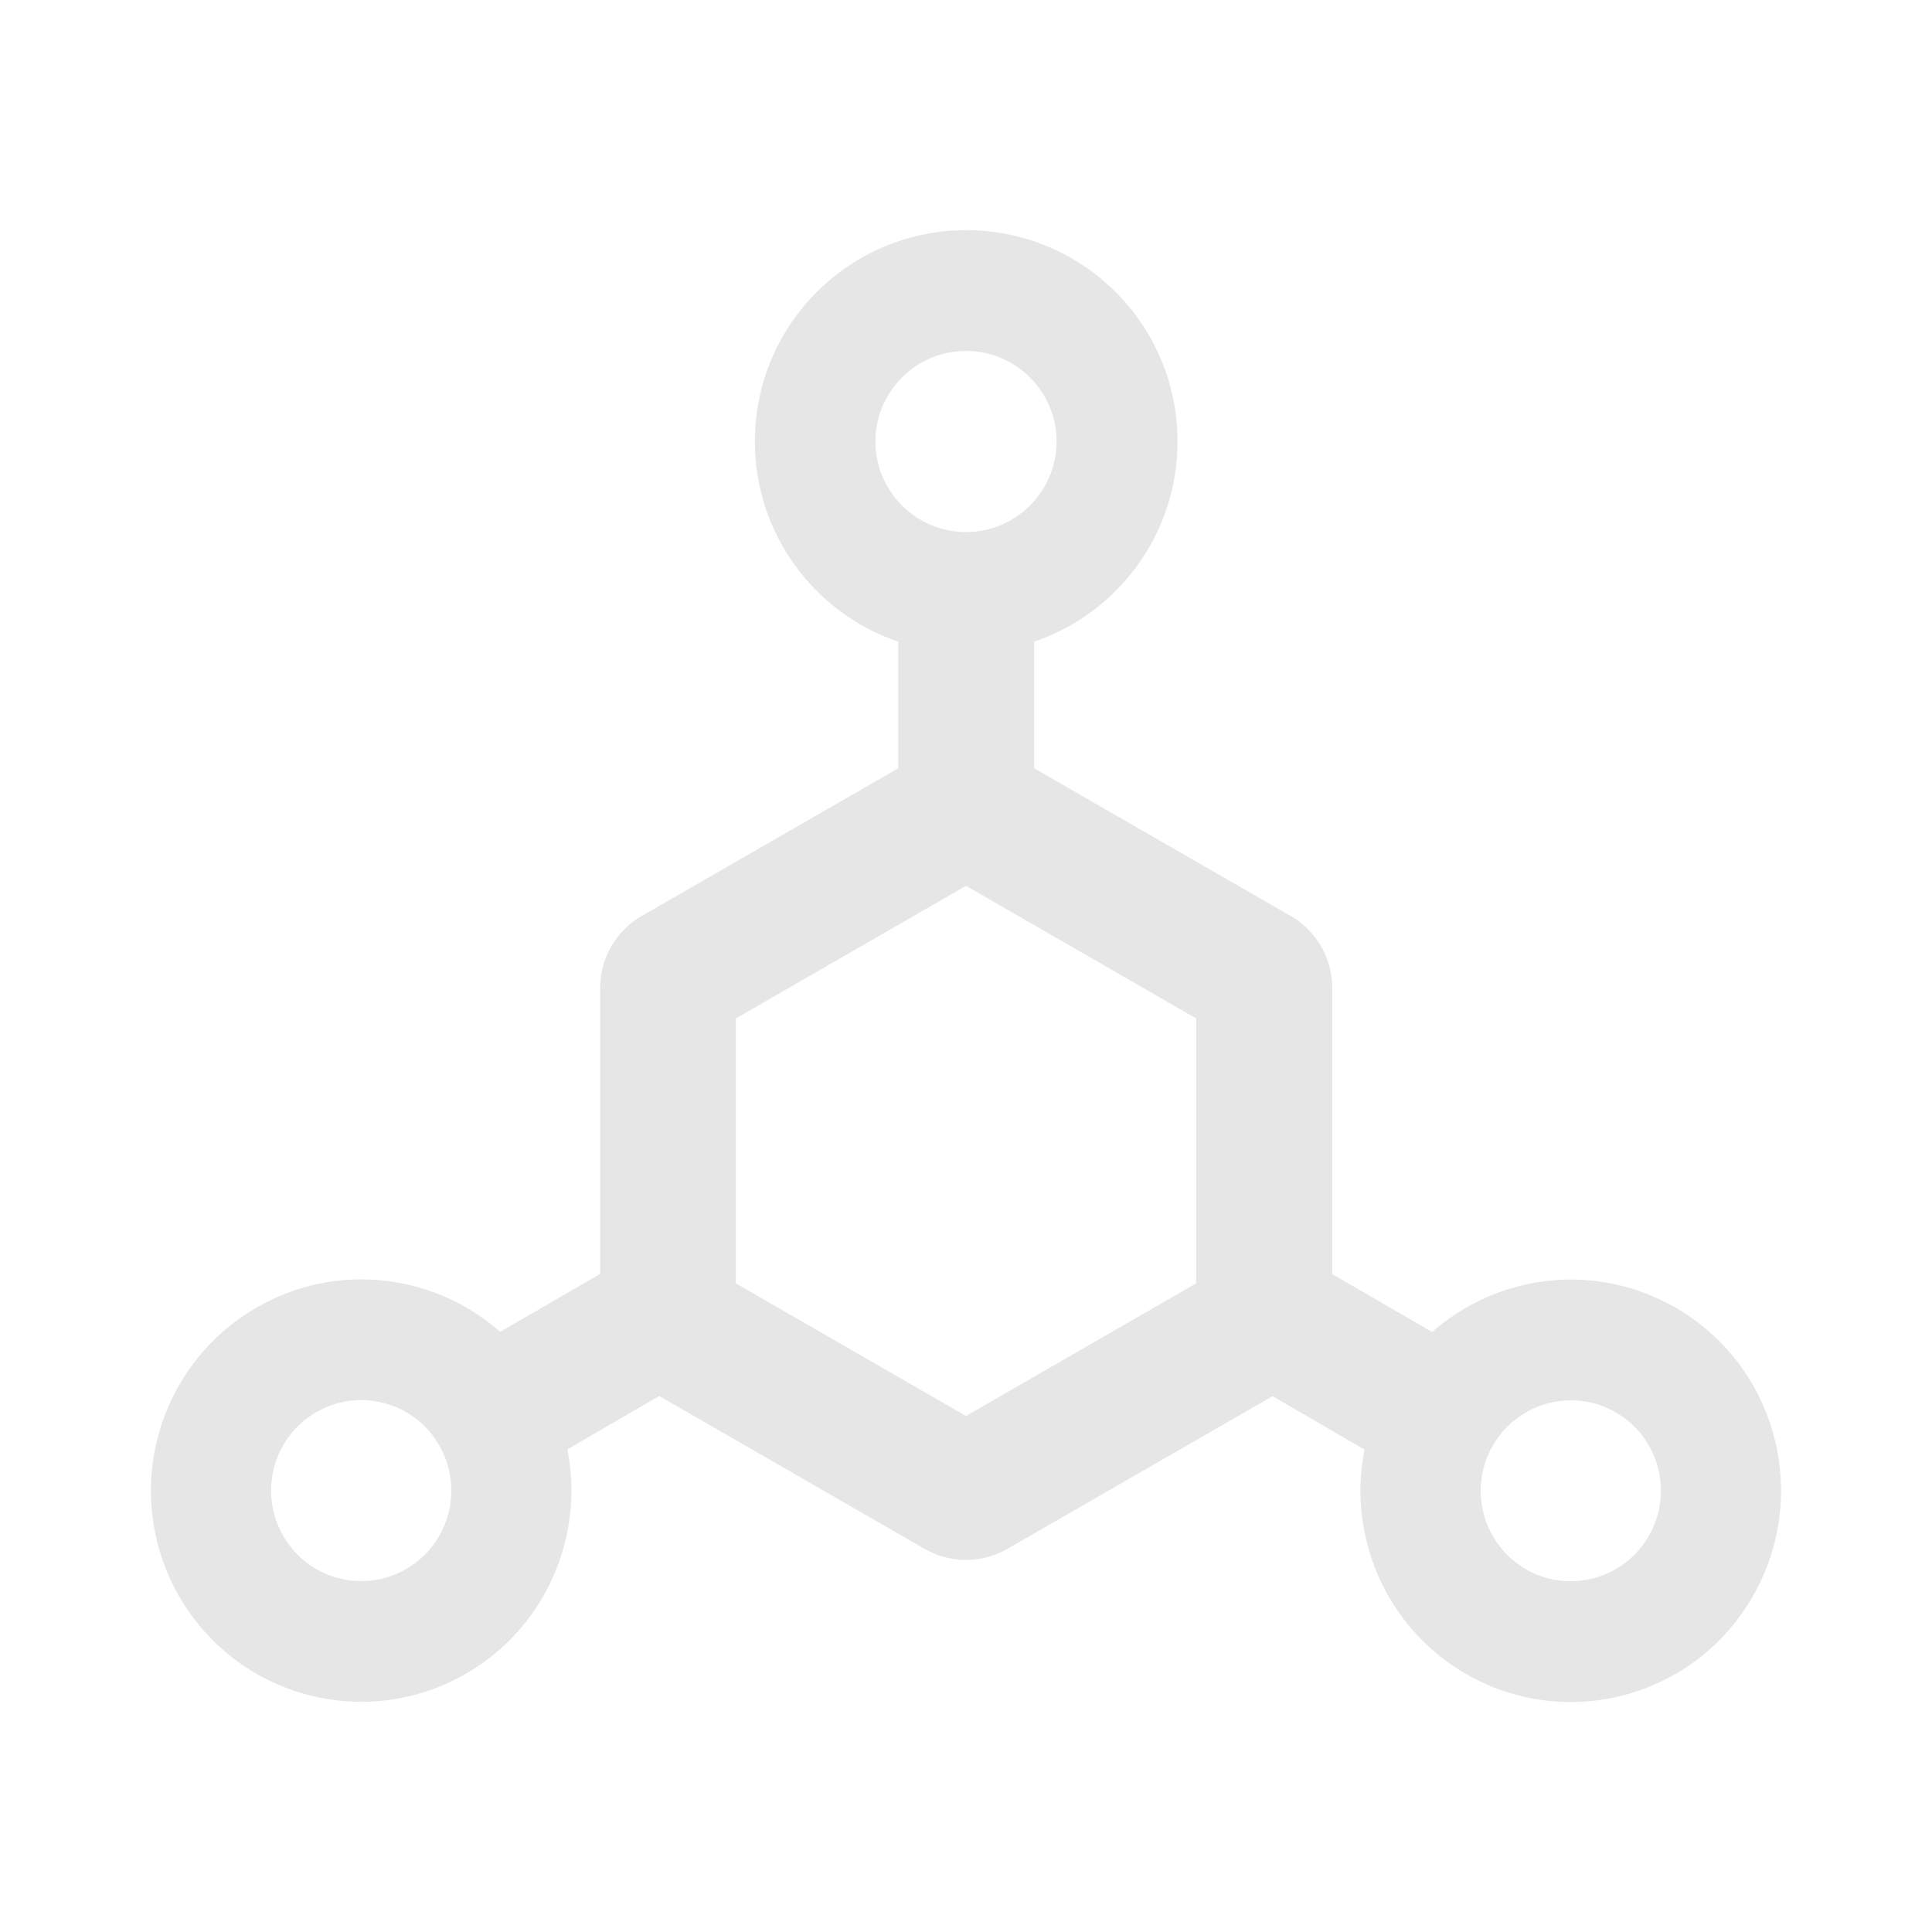
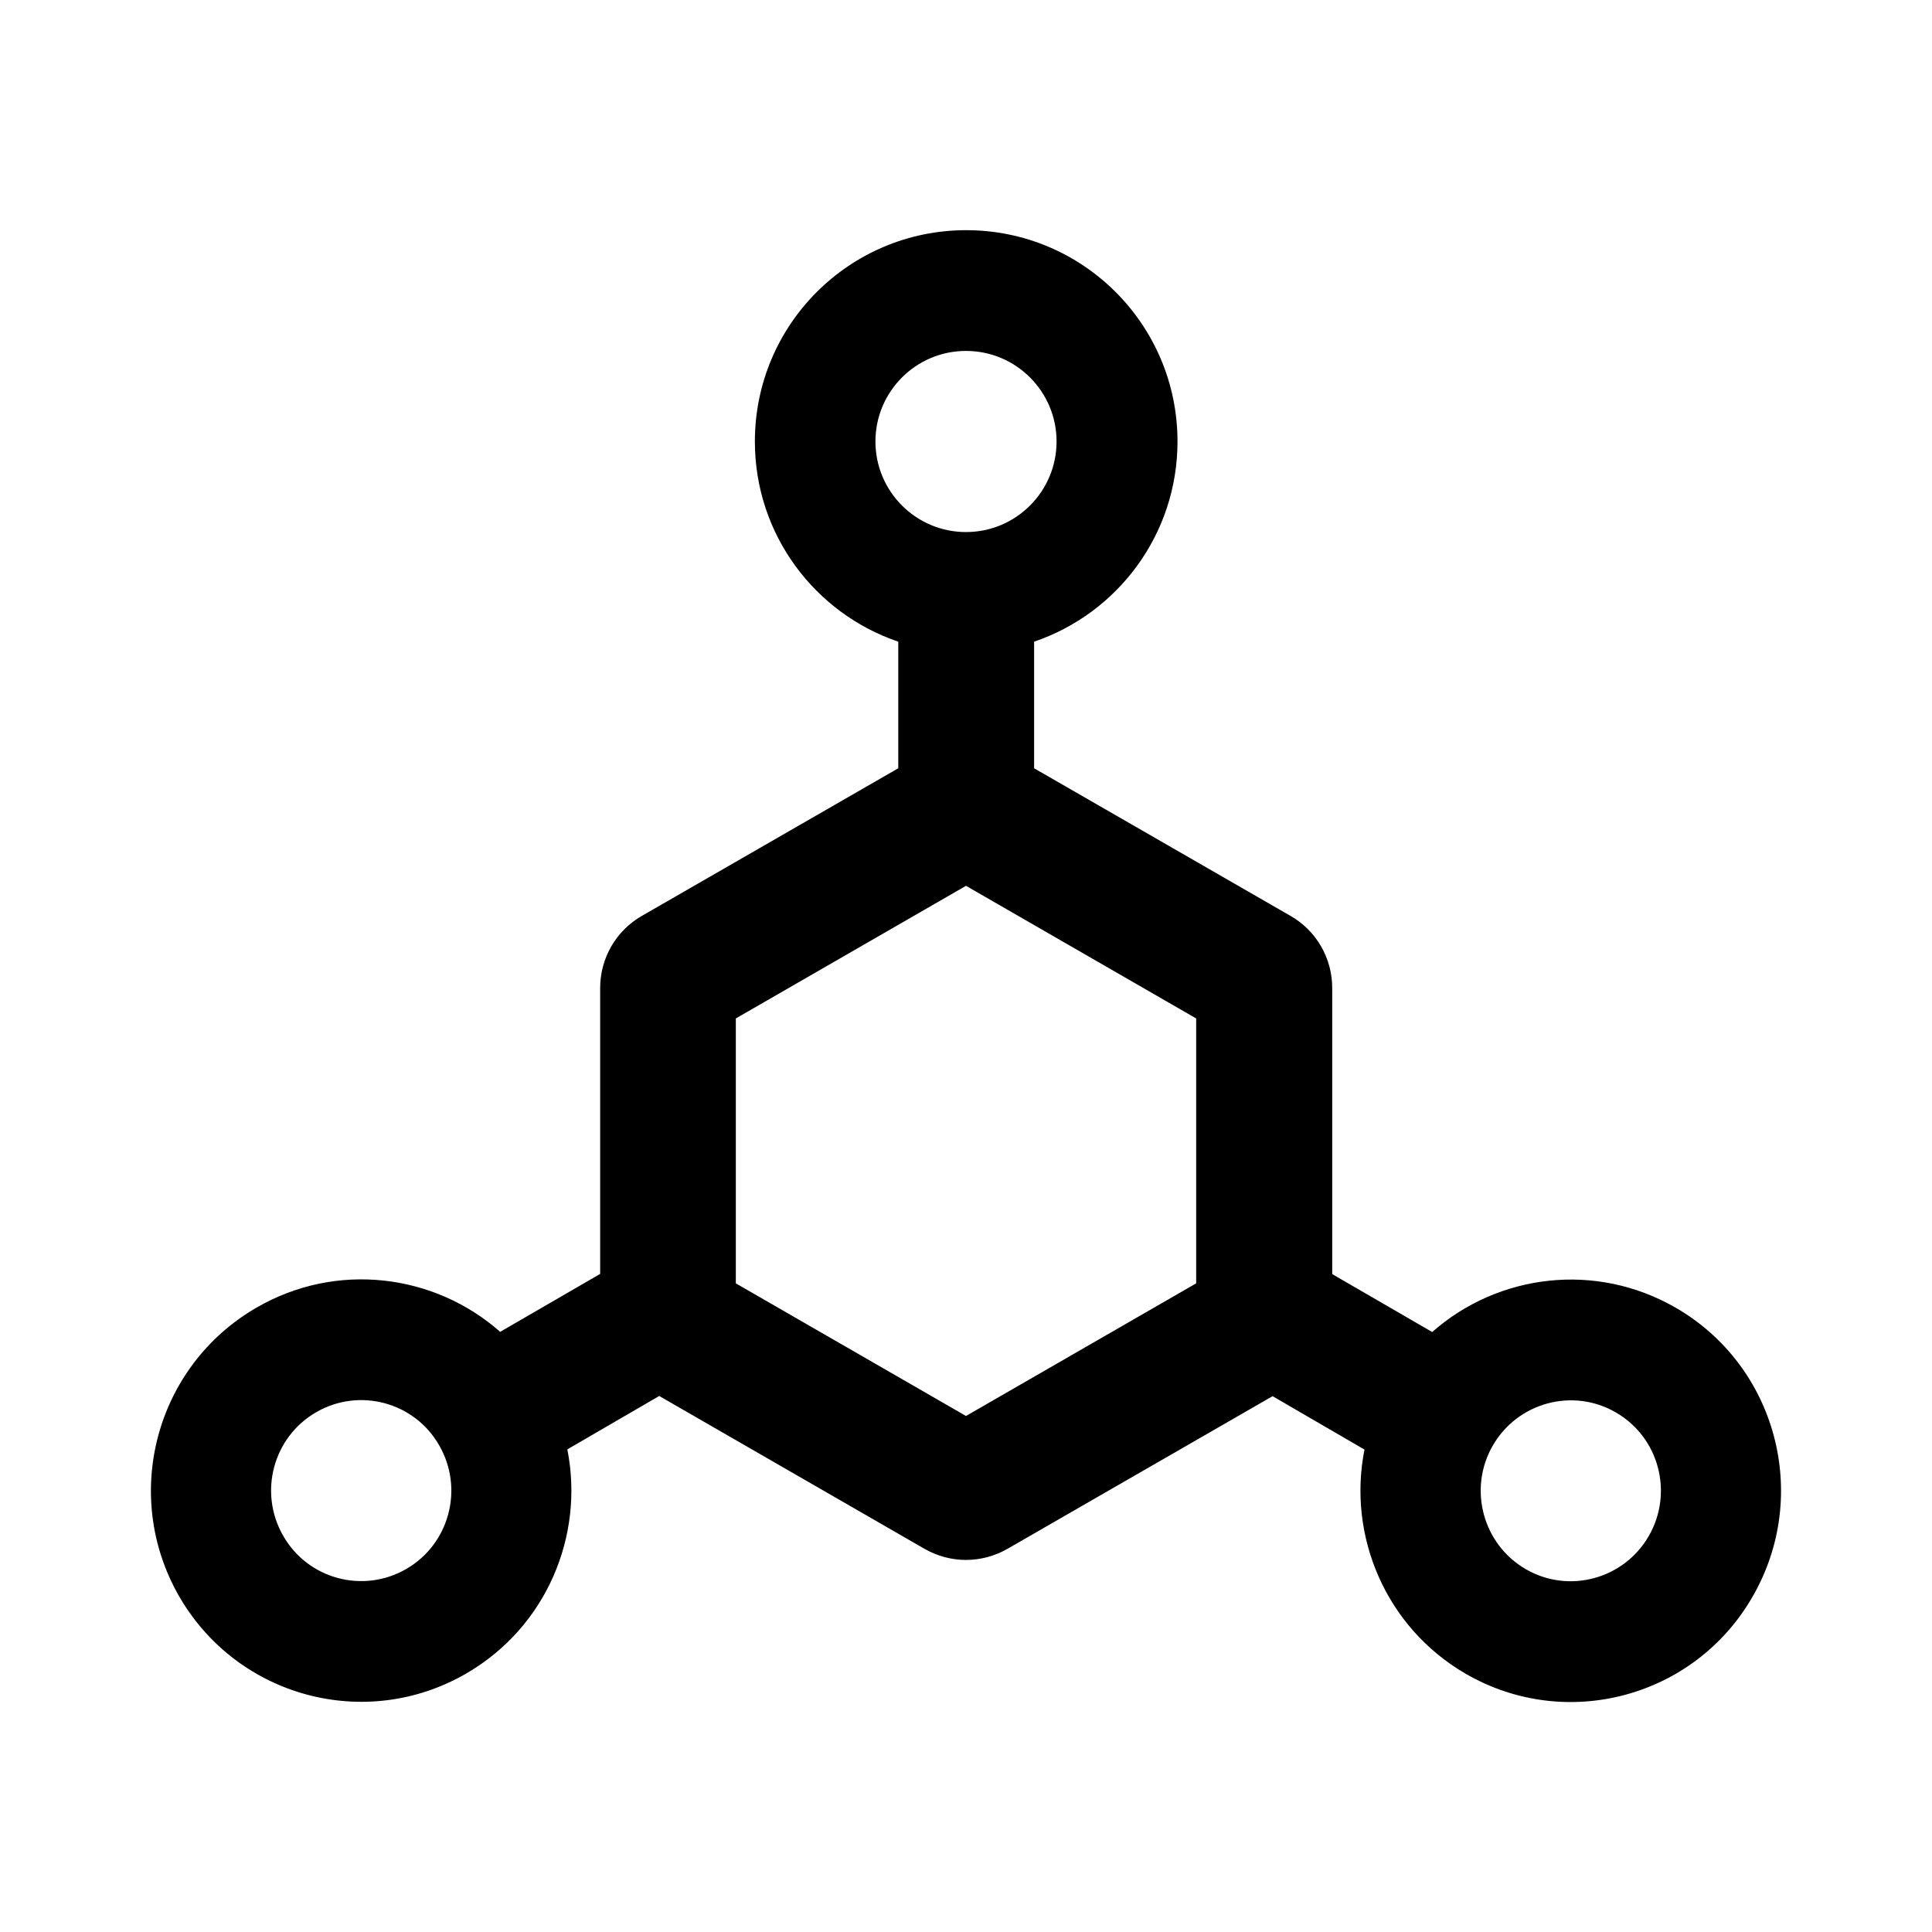
- <svg xmlns="http://www.w3.org/2000/svg" class="icon" width="200px" height="200.00px" viewBox="0 0 1024 1024" version="1.1">
-   <path fill="#e6e6e6" d="M888.3 693.2c-42.5-24.6-94.3-18-129.2 12.8l-53-30.7V523.6c0-15.7-8.4-30.3-22-38.1l-136-78.3v-67.1c44.2-15 76-56.8 76-106.1 0-61.9-50.1-112-112-112s-112 50.1-112 112c0 49.3 31.8 91.1 76 106.1v67.1l-136 78.3c-13.6 7.8-22 22.4-22 38.1v151.6l-53 30.7c-34.9-30.8-86.8-37.4-129.2-12.8-53.5 31-71.7 99.4-41 152.9 30.8 53.5 98.9 71.9 152.2 41 42.5-24.6 62.7-73 53.6-118.8l48.7-28.3 140.6 81c6.8 3.9 14.4 5.9 22 5.9s15.2-2 22-5.9L674.5 740l48.7 28.3c-9.1 45.7 11.2 94.2 53.6 118.8 53.3 30.9 121.5 12.6 152.2-41 30.8-53.6 12.6-122-40.7-152.9z m-673 138.4c-22.8 13.2-52.1 5.4-65.2-17.6-13.2-22.9-5.4-52.3 17.5-65.5 22.8-13.2 52.1-5.4 65.2 17.6 13.2 22.9 5.4 52.3-17.5 65.5zM522 463.8zM464 234c0-26.5 21.5-48 48-48s48 21.5 48 48-21.5 48-48 48-48-21.5-48-48z m170 446.2l-122 70.3-122-70.3V539.8l122-70.3 122 70.3v140.4z m239.9 133.9c-13.2 22.9-42.4 30.8-65.2 17.6-22.8-13.2-30.7-42.6-17.5-65.5s42.4-30.8 65.2-17.6c22.9 13.2 30.7 42.5 17.5 65.5z" />
+ <svg xmlns="http://www.w3.org/2000/svg" class="icon" width="500px" height="500.00px" viewBox="0 0 1024 1024" version="1.1">
+   <path d="M888.3 693.2c-42.5-24.6-94.3-18-129.2 12.8l-53-30.7V523.6c0-15.7-8.4-30.3-22-38.1l-136-78.3v-67.1c44.2-15 76-56.8 76-106.1 0-61.9-50.1-112-112-112s-112 50.1-112 112c0 49.3 31.8 91.1 76 106.1v67.1l-136 78.3c-13.6 7.8-22 22.4-22 38.1v151.6l-53 30.7c-34.9-30.8-86.8-37.4-129.2-12.8-53.5 31-71.7 99.4-41 152.9 30.8 53.5 98.9 71.9 152.2 41 42.5-24.6 62.7-73 53.6-118.8l48.7-28.3 140.6 81c6.8 3.9 14.4 5.9 22 5.9s15.2-2 22-5.9L674.5 740l48.7 28.3c-9.1 45.7 11.2 94.2 53.6 118.8 53.3 30.9 121.5 12.6 152.2-41 30.8-53.6 12.6-122-40.7-152.9z m-673 138.4c-22.8 13.2-52.1 5.4-65.2-17.6-13.2-22.9-5.4-52.3 17.5-65.5 22.8-13.2 52.1-5.4 65.2 17.6 13.2 22.9 5.4 52.3-17.5 65.5zM522 463.8zM464 234c0-26.5 21.5-48 48-48s48 21.5 48 48-21.5 48-48 48-48-21.5-48-48z m170 446.2l-122 70.3-122-70.3V539.8l122-70.3 122 70.3v140.4z m239.9 133.9c-13.2 22.9-42.4 30.8-65.2 17.6-22.8-13.2-30.7-42.6-17.5-65.5s42.4-30.8 65.2-17.6c22.9 13.2 30.7 42.5 17.5 65.5z" />
</svg>
